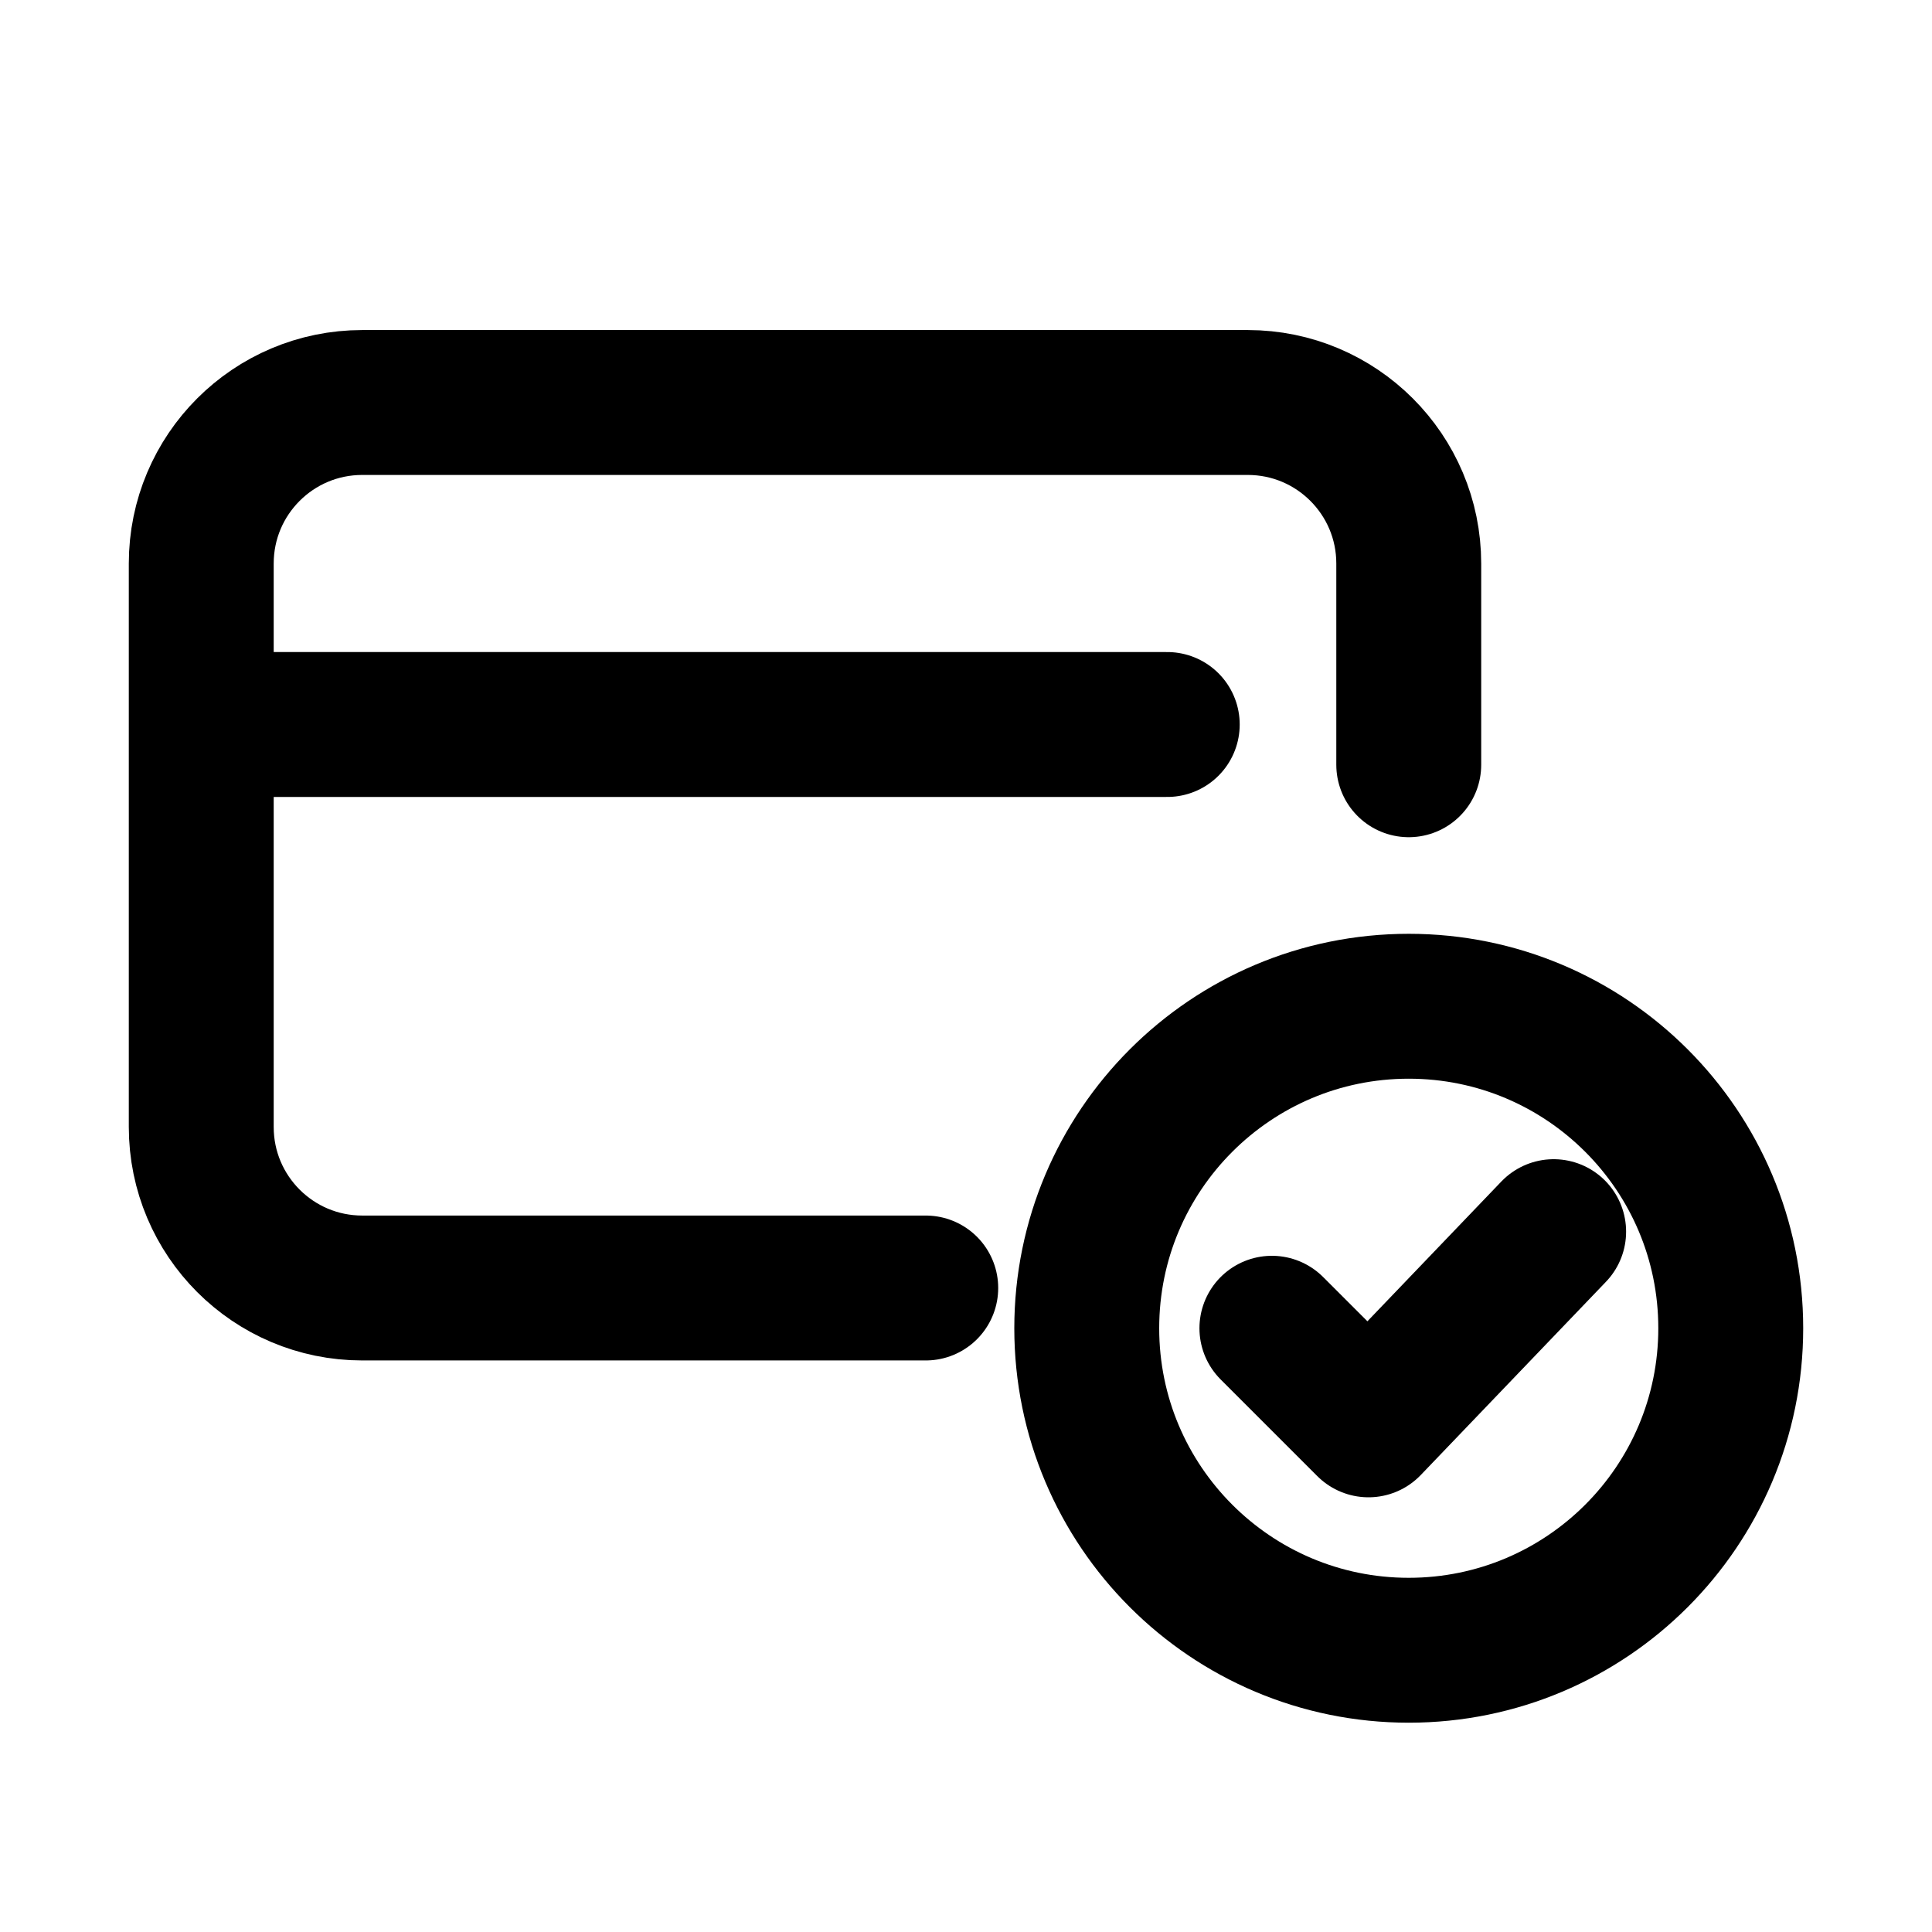
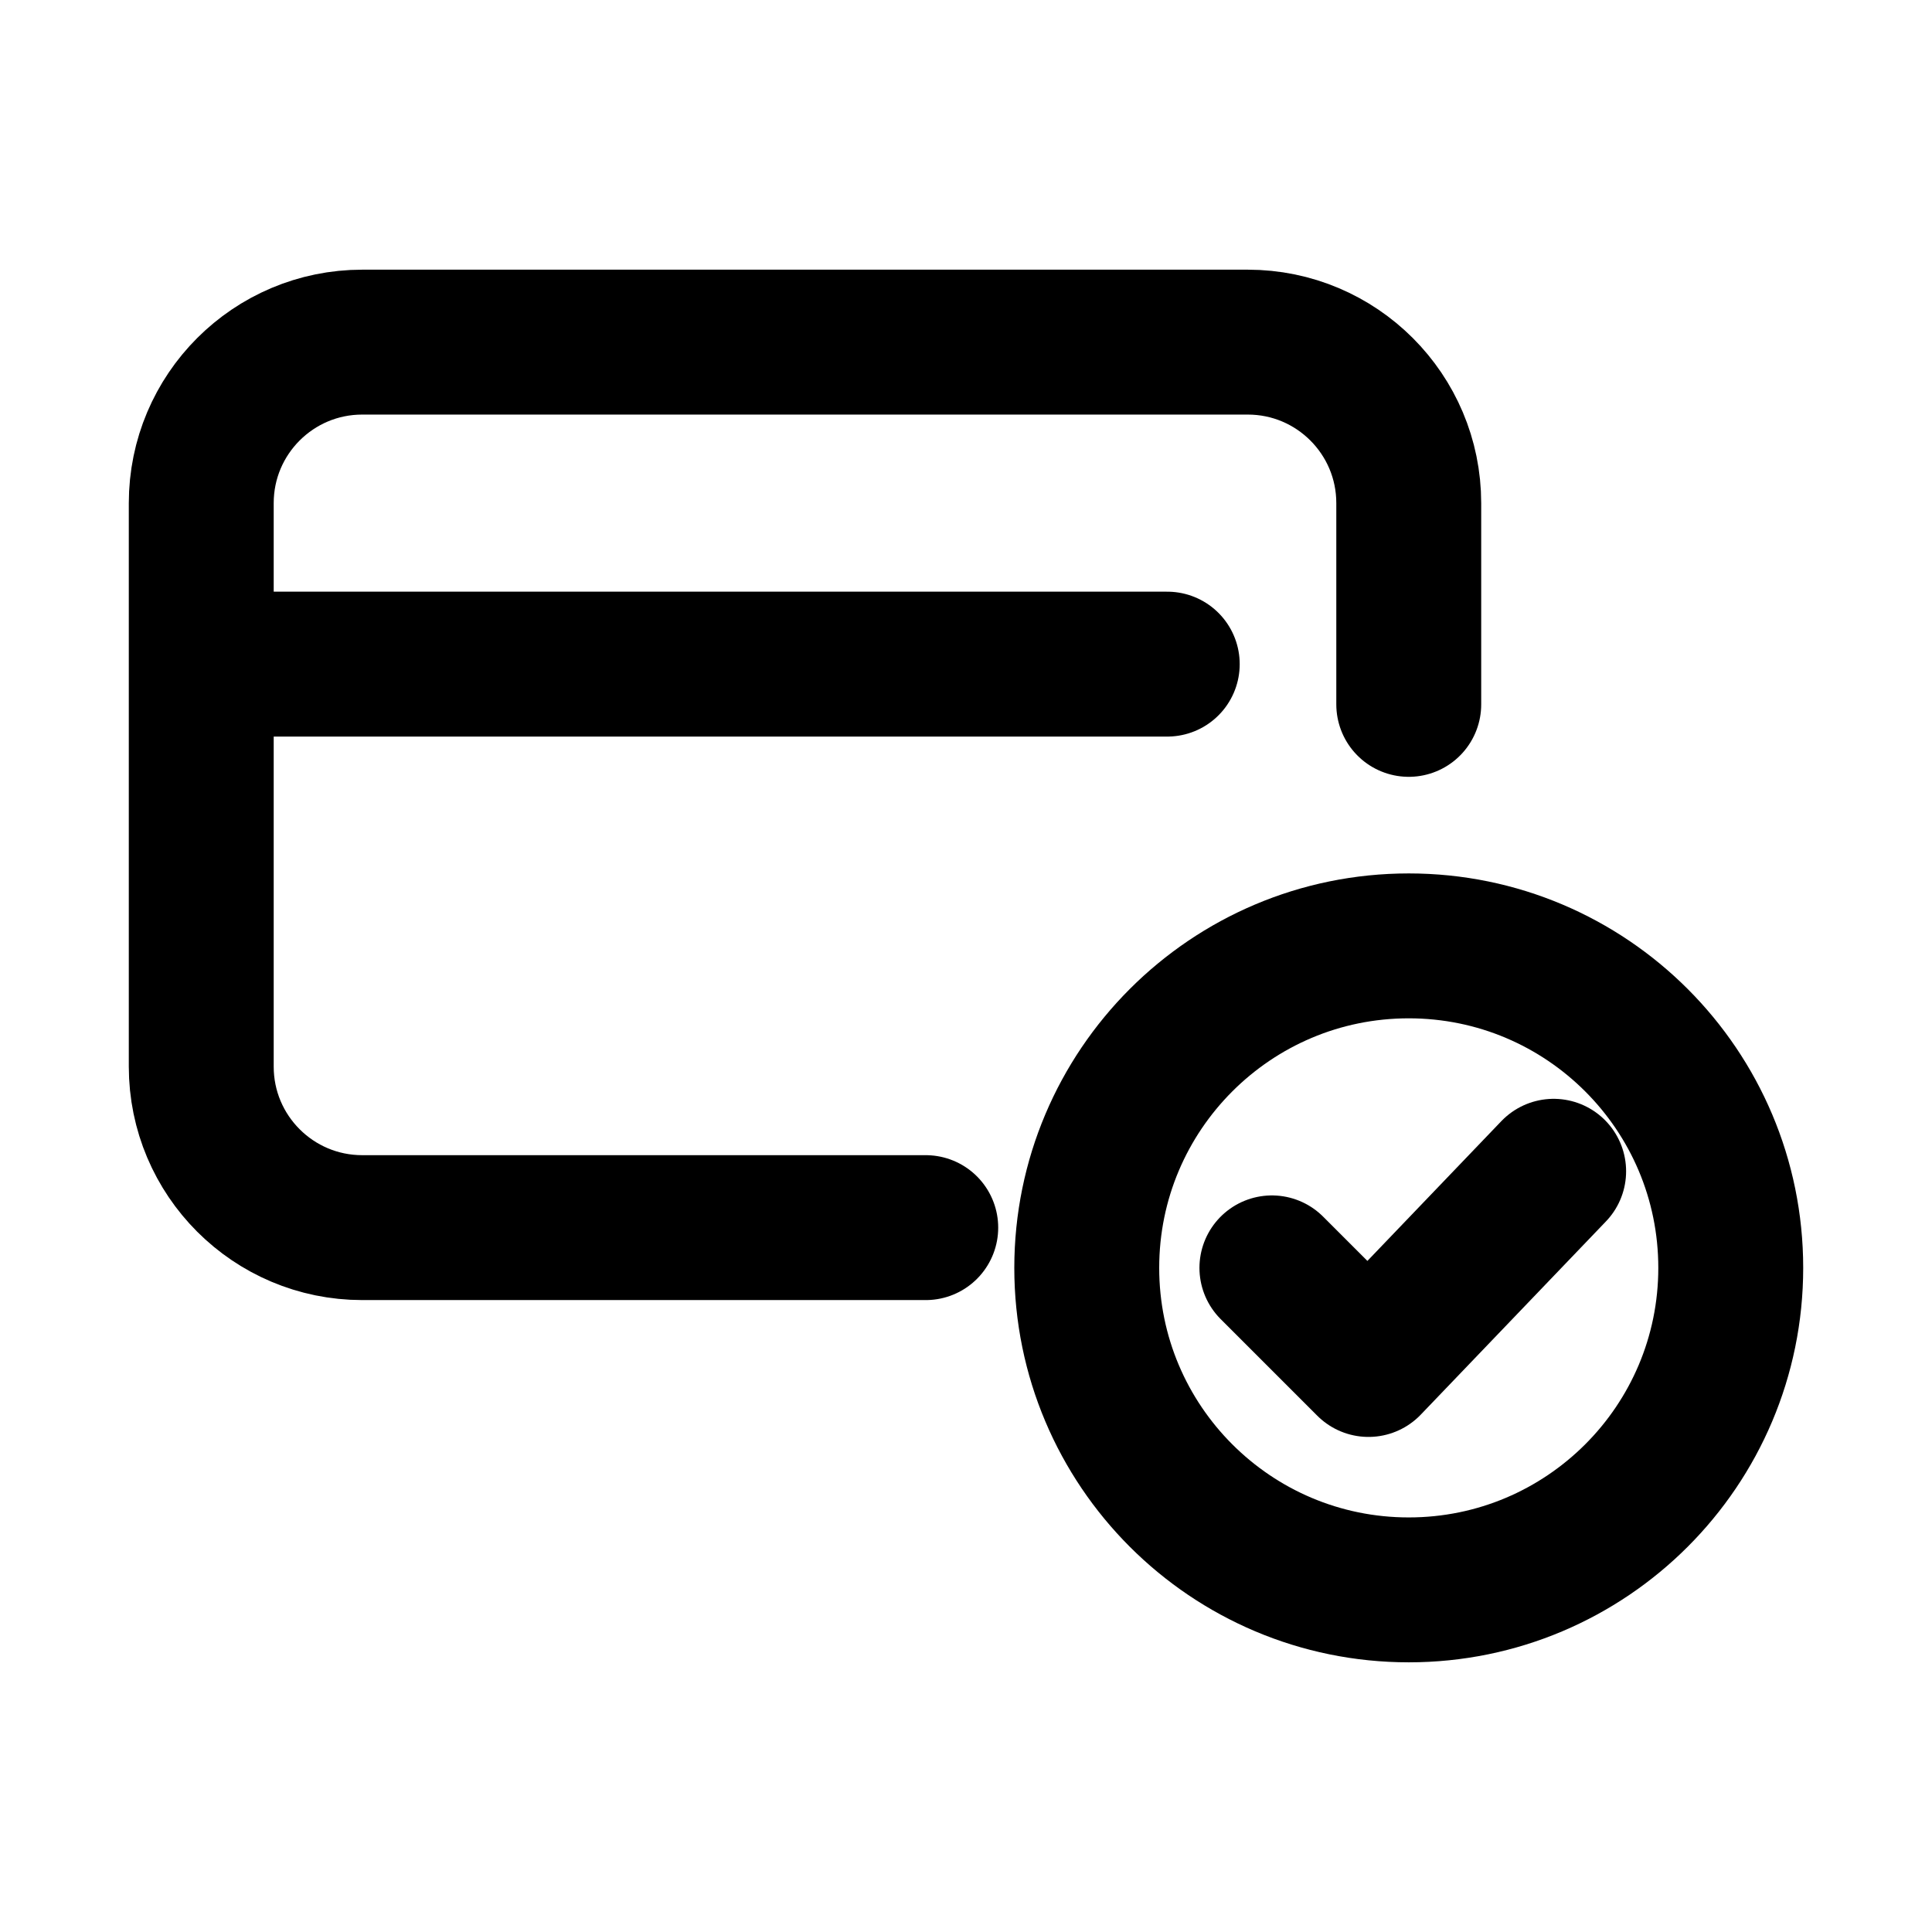
<svg xmlns="http://www.w3.org/2000/svg" width="24" height="24" viewBox="0 0 24 24" fill="none" stroke="currentColor" stroke-width="1.8" stroke-linecap="round" stroke-linejoin="round">
-   <path d="M17.5 9.5V7a2 2 0 0 0-2-2h-11a2 2 0 0 0-2 2v7a2 2 0 0 0 2 2h7M2.5 9h12" />
-   <circle cx="17.5" cy="16.5" r="4" />
-   <path d="m15.8 16.5 1.2 1.2 2.3-2.4" />
+   <path d="M17.5 8.75V6.25a2 2 0 0 0-2-2h-11a2 2 0 0 0-2 2v7a2 2 0 0 0 2 2h7M2.5 8.25h12" />
+   <circle cx="17.5" cy="15.75" r="4" />
+   <path d="m15.8 15.75 1.2 1.2 2.3-2.4" />
</svg>
